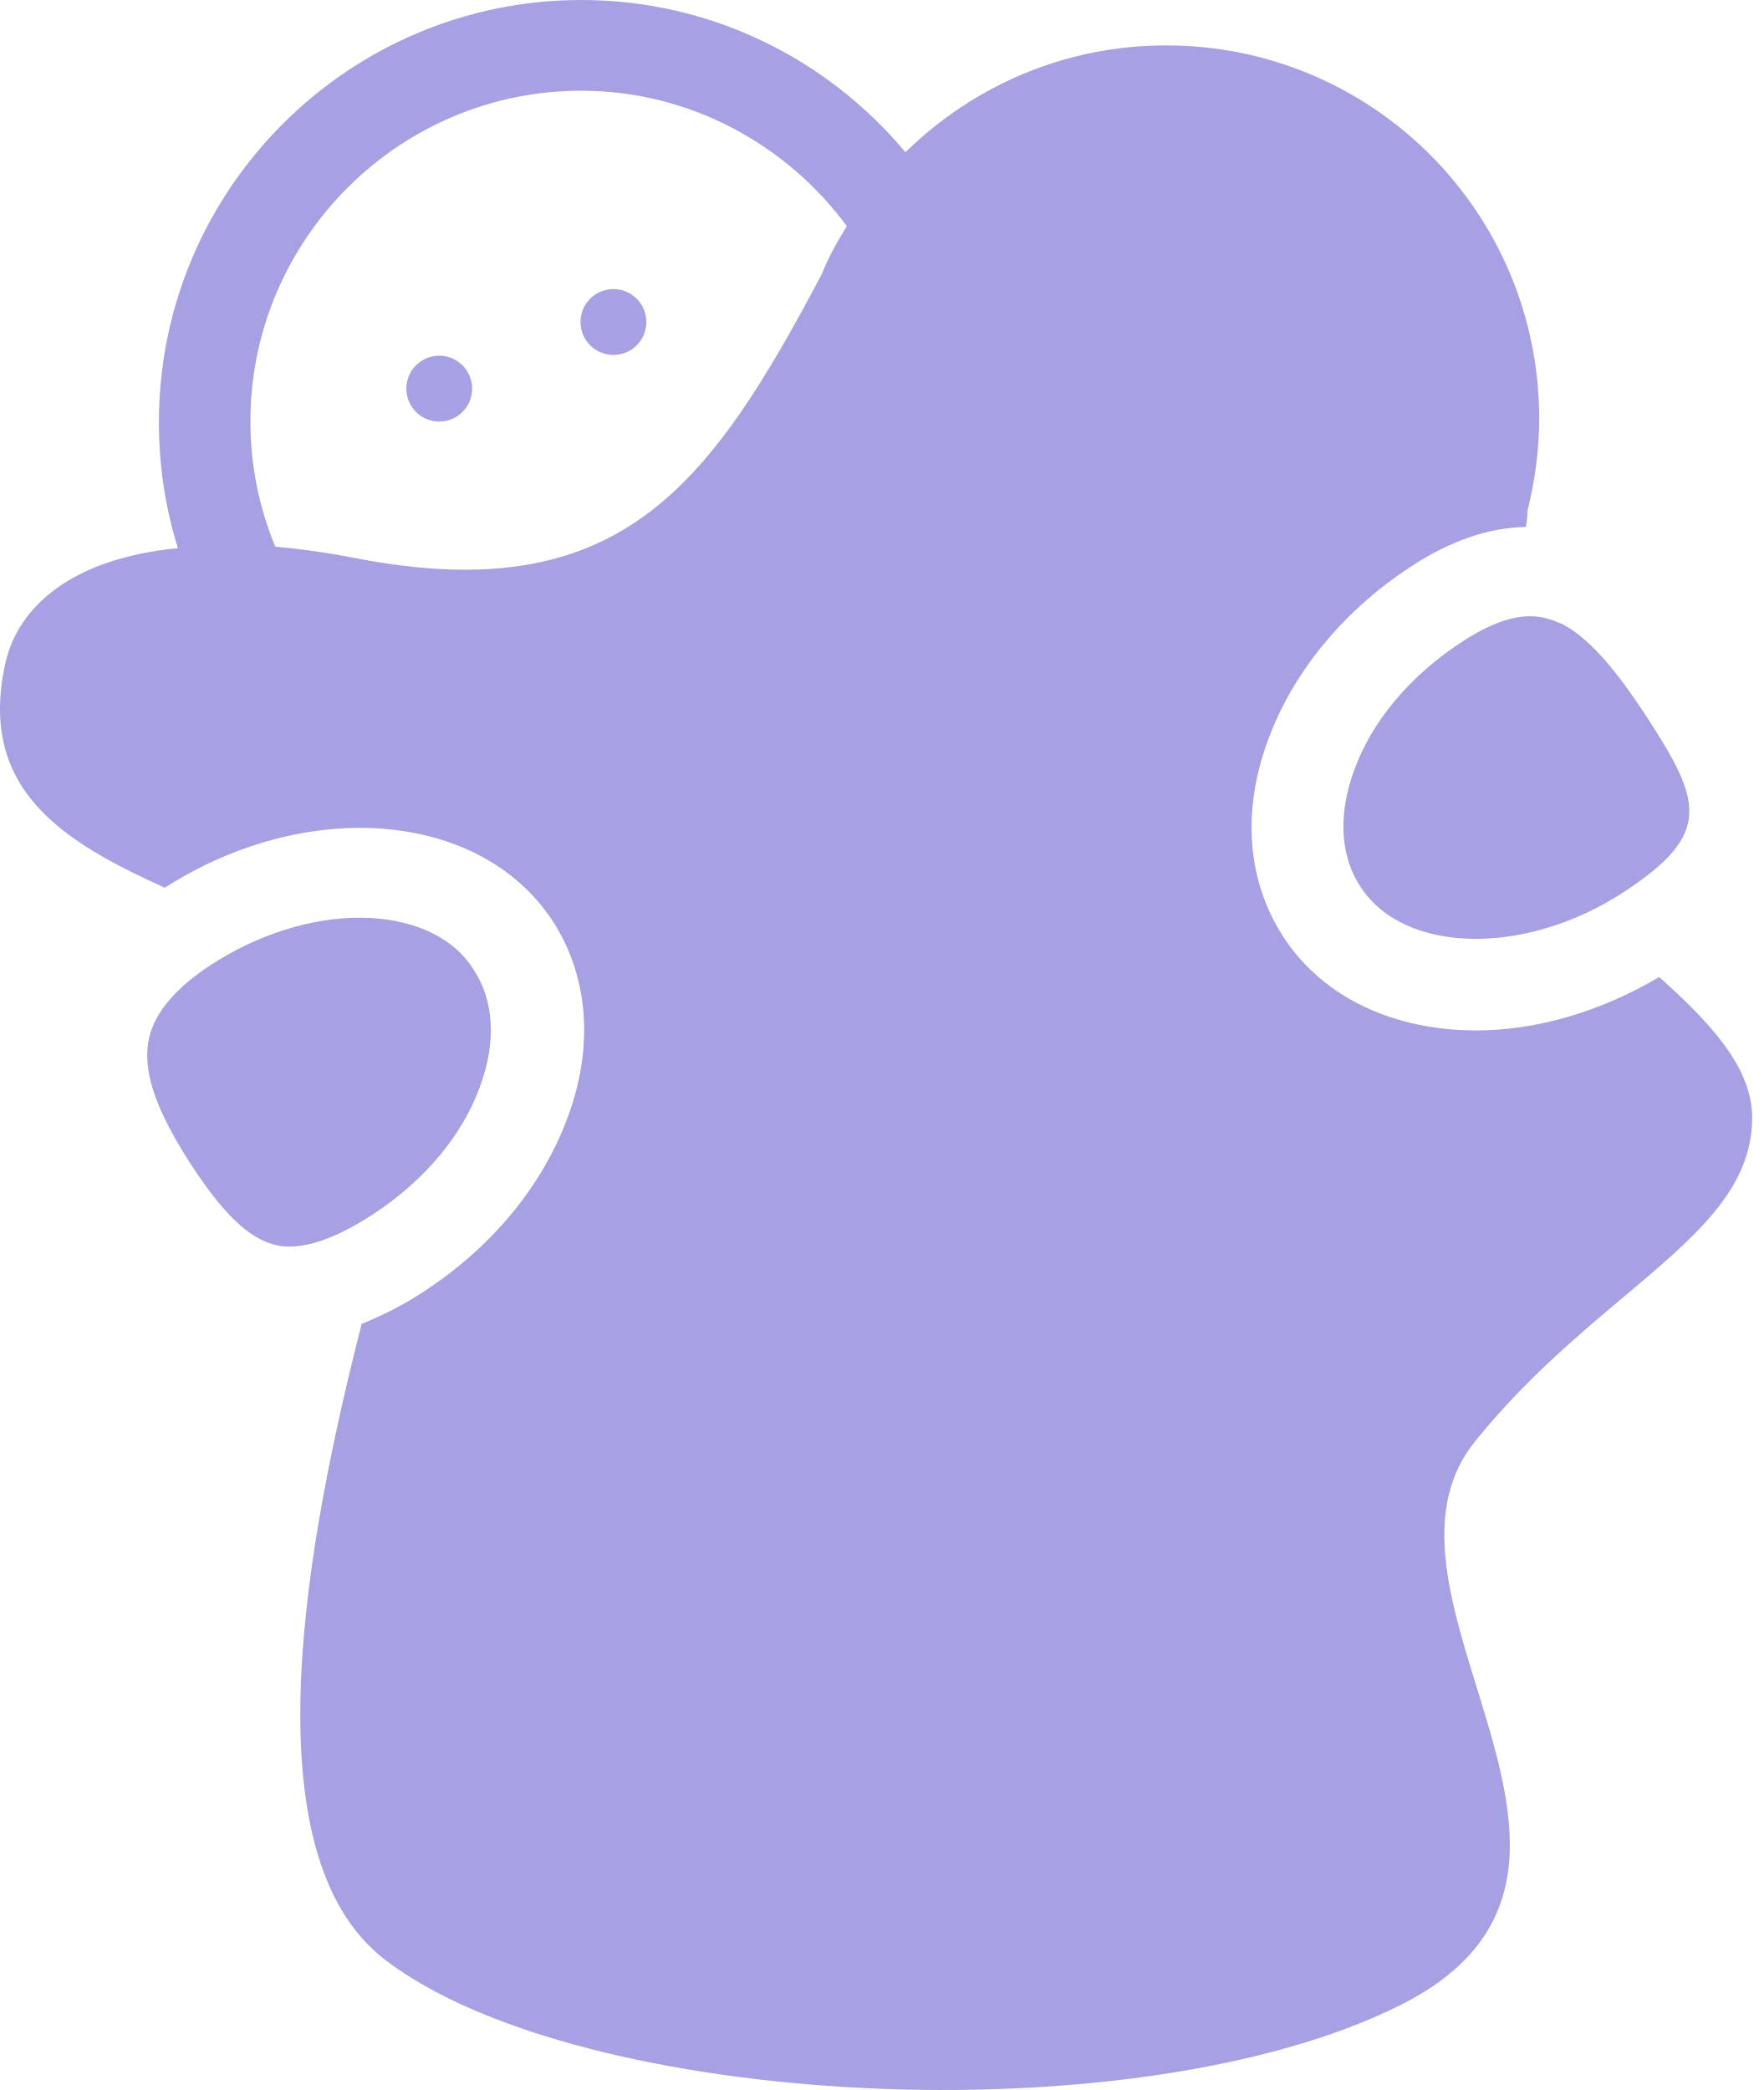
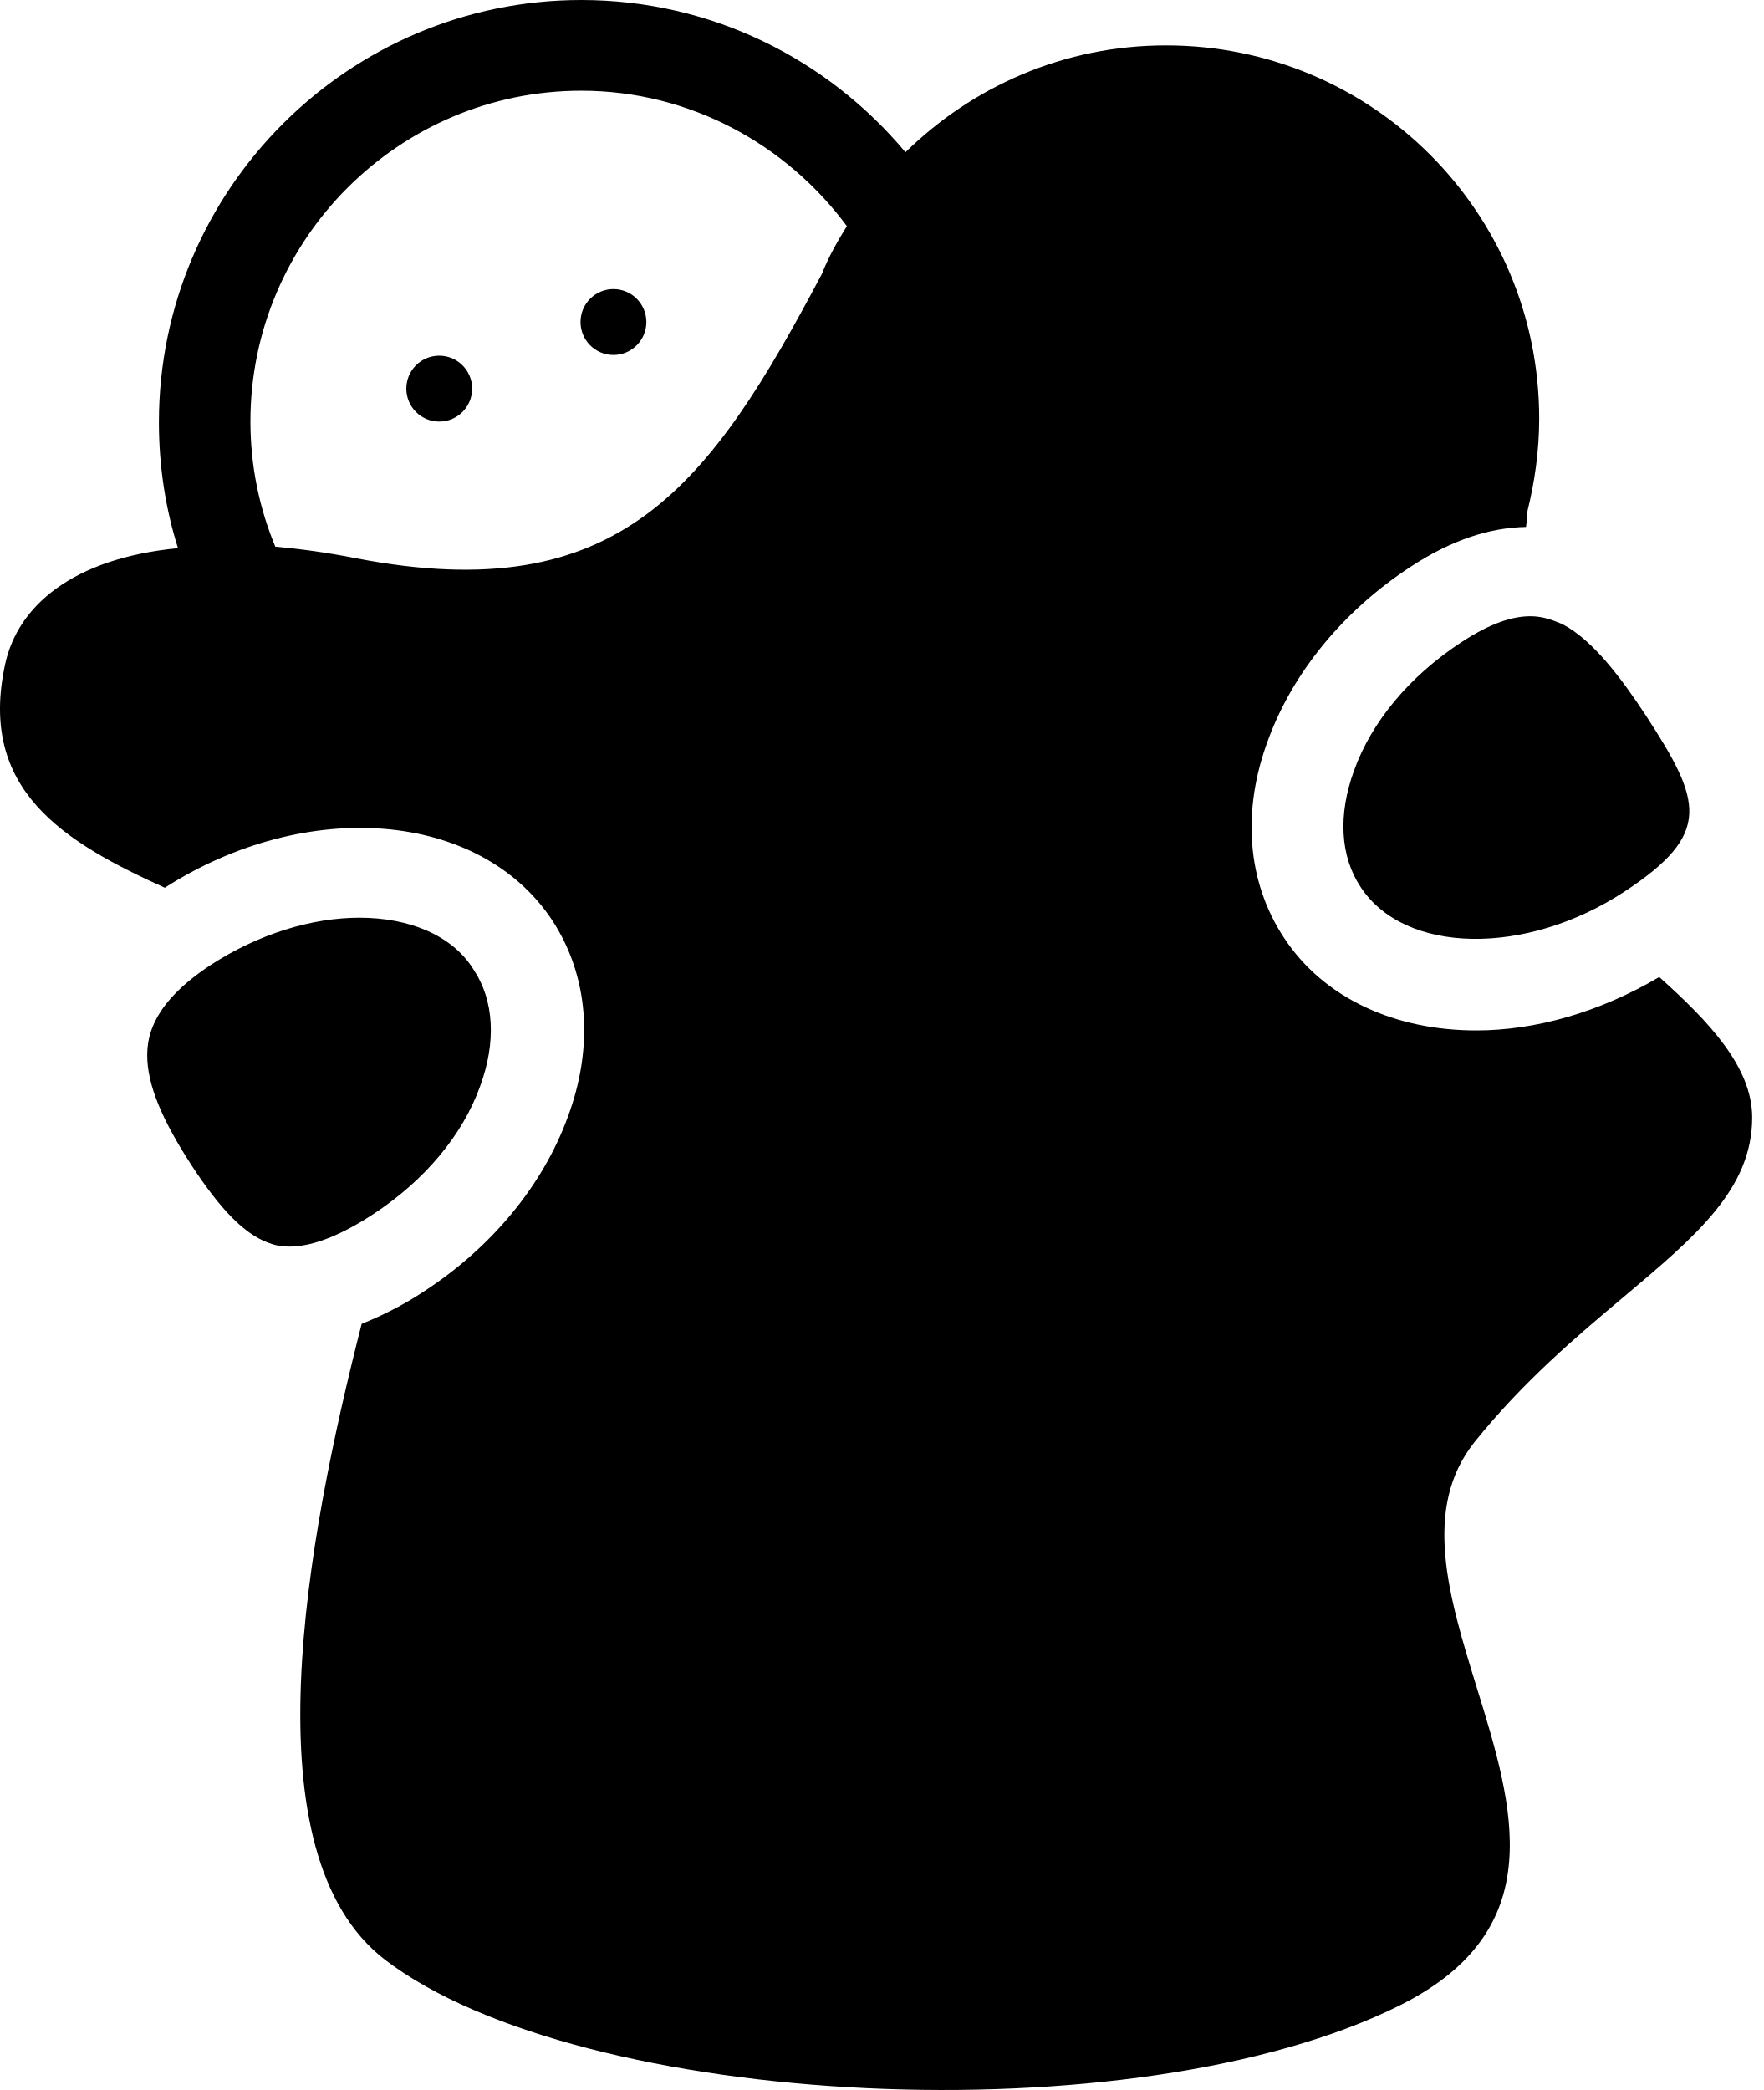
<svg xmlns="http://www.w3.org/2000/svg" viewBox="0 0 27 32" fill="none">
-   <path fill-rule="evenodd" clip-rule="evenodd" d="M25.404 14.959C24.496 15.497 23.51 15.777 22.603 15.777C21.37 15.777 20.272 15.295 19.656 14.354C19.095 13.502 19.006 12.415 19.42 11.317C19.801 10.286 20.574 9.345 21.605 8.673C22.222 8.269 22.804 8.079 23.364 8.068C23.376 7.989 23.387 7.9 23.387 7.821C23.499 7.373 23.566 6.891 23.566 6.409C23.566 3.249 21.012 0.695 17.852 0.695C16.294 0.695 14.893 1.322 13.863 2.331C12.675 0.908 10.893 0 8.899 0C5.336 0 2.433 2.902 2.433 6.465C2.433 7.138 2.534 7.788 2.725 8.393C1.1 8.549 0.271 9.289 0.08 10.163C-0.345 12.101 0.988 12.897 2.523 13.592C4.697 12.202 7.341 12.415 8.451 14.085C9.011 14.936 9.1 16.023 8.686 17.121C8.305 18.152 7.532 19.093 6.501 19.766C6.165 19.99 5.84 20.147 5.537 20.27C4.697 23.564 3.778 28.383 5.896 30.007C8.888 32.293 17.381 32.73 21.437 30.702C23.754 29.543 23.176 27.668 22.608 25.831C22.183 24.451 21.763 23.093 22.58 22.074C23.331 21.142 24.149 20.454 24.866 19.852L24.866 19.852C25.967 18.926 26.827 18.203 26.827 17.11C26.827 16.337 26.166 15.642 25.404 14.959ZM12.585 4.191C10.86 7.451 9.493 9.323 5.459 8.549C5.011 8.46 4.596 8.404 4.215 8.37C3.968 7.776 3.834 7.126 3.834 6.454C3.834 3.664 6.109 1.389 8.899 1.389C10.568 1.389 12.047 2.219 12.966 3.462C12.82 3.698 12.686 3.933 12.585 4.191ZM9.392 5.435C9.67 5.435 9.896 5.209 9.896 4.93C9.896 4.652 9.67 4.426 9.392 4.426C9.113 4.426 8.888 4.652 8.888 4.93C8.888 5.209 9.113 5.435 9.392 5.435ZM6.725 6.455C7.003 6.455 7.229 6.229 7.229 5.95C7.229 5.672 7.003 5.446 6.725 5.446C6.446 5.446 6.221 5.672 6.221 5.95C6.221 6.229 6.446 6.455 6.725 6.455ZM3.218 14.78C3.957 14.298 4.775 14.051 5.504 14.051C6.266 14.051 6.927 14.32 7.252 14.847C7.565 15.317 7.599 15.956 7.352 16.628C7.084 17.379 6.501 18.074 5.716 18.589C4.708 19.25 4.249 19.082 4.103 19.026C3.744 18.892 3.386 18.533 2.938 17.85C2.478 17.144 2.254 16.606 2.254 16.158C2.254 15.844 2.355 15.351 3.218 14.78ZM22.367 9.838C22.827 9.535 23.163 9.435 23.432 9.435C23.629 9.435 23.784 9.499 23.916 9.554L23.925 9.558C24.395 9.804 24.832 10.398 25.202 10.959C26.054 12.27 26.222 12.762 24.877 13.648C23.364 14.645 21.505 14.611 20.832 13.581C20.518 13.11 20.485 12.471 20.731 11.799C21 11.048 21.583 10.353 22.367 9.838Z" fill="#A6A1E2" />
+   <path fill-rule="evenodd" clip-rule="evenodd" d="M25.404 14.959C24.496 15.497 23.51 15.777 22.603 15.777C21.37 15.777 20.272 15.295 19.656 14.354C19.095 13.502 19.006 12.415 19.42 11.317C19.801 10.286 20.574 9.345 21.605 8.673C22.222 8.269 22.804 8.079 23.364 8.068C23.376 7.989 23.387 7.9 23.387 7.821C23.499 7.373 23.566 6.891 23.566 6.409C23.566 3.249 21.012 0.695 17.852 0.695C16.294 0.695 14.893 1.322 13.863 2.331C12.675 0.908 10.893 0 8.899 0C5.336 0 2.433 2.902 2.433 6.465C2.433 7.138 2.534 7.788 2.725 8.393C1.1 8.549 0.271 9.289 0.08 10.163C-0.345 12.101 0.988 12.897 2.523 13.592C4.697 12.202 7.341 12.415 8.451 14.085C9.011 14.936 9.1 16.023 8.686 17.121C8.305 18.152 7.532 19.093 6.501 19.766C6.165 19.99 5.84 20.147 5.537 20.27C4.697 23.564 3.778 28.383 5.896 30.007C8.888 32.293 17.381 32.73 21.437 30.702C23.754 29.543 23.176 27.668 22.608 25.831C22.183 24.451 21.763 23.093 22.58 22.074C23.331 21.142 24.149 20.454 24.866 19.852L24.866 19.852C25.967 18.926 26.827 18.203 26.827 17.11C26.827 16.337 26.166 15.642 25.404 14.959ZM12.585 4.191C10.86 7.451 9.493 9.323 5.459 8.549C5.011 8.46 4.596 8.404 4.215 8.37C3.968 7.776 3.834 7.126 3.834 6.454C3.834 3.664 6.109 1.389 8.899 1.389C10.568 1.389 12.047 2.219 12.966 3.462C12.82 3.698 12.686 3.933 12.585 4.191ZM9.392 5.435C9.67 5.435 9.896 5.209 9.896 4.93C9.896 4.652 9.67 4.426 9.392 4.426C9.113 4.426 8.888 4.652 8.888 4.93C8.888 5.209 9.113 5.435 9.392 5.435ZM6.725 6.455C7.003 6.455 7.229 6.229 7.229 5.95C7.229 5.672 7.003 5.446 6.725 5.446C6.446 5.446 6.221 5.672 6.221 5.95C6.221 6.229 6.446 6.455 6.725 6.455ZM3.218 14.78C3.957 14.298 4.775 14.051 5.504 14.051C6.266 14.051 6.927 14.32 7.252 14.847C7.565 15.317 7.599 15.956 7.352 16.628C7.084 17.379 6.501 18.074 5.716 18.589C4.708 19.25 4.249 19.082 4.103 19.026C3.744 18.892 3.386 18.533 2.938 17.85C2.478 17.144 2.254 16.606 2.254 16.158C2.254 15.844 2.355 15.351 3.218 14.78ZM22.367 9.838C22.827 9.535 23.163 9.435 23.432 9.435C23.629 9.435 23.784 9.499 23.916 9.554L23.925 9.558C24.395 9.804 24.832 10.398 25.202 10.959C26.054 12.27 26.222 12.762 24.877 13.648C23.364 14.645 21.505 14.611 20.832 13.581C20.518 13.11 20.485 12.471 20.731 11.799C21 11.048 21.583 10.353 22.367 9.838Z" fill="currentColor" />
</svg>
